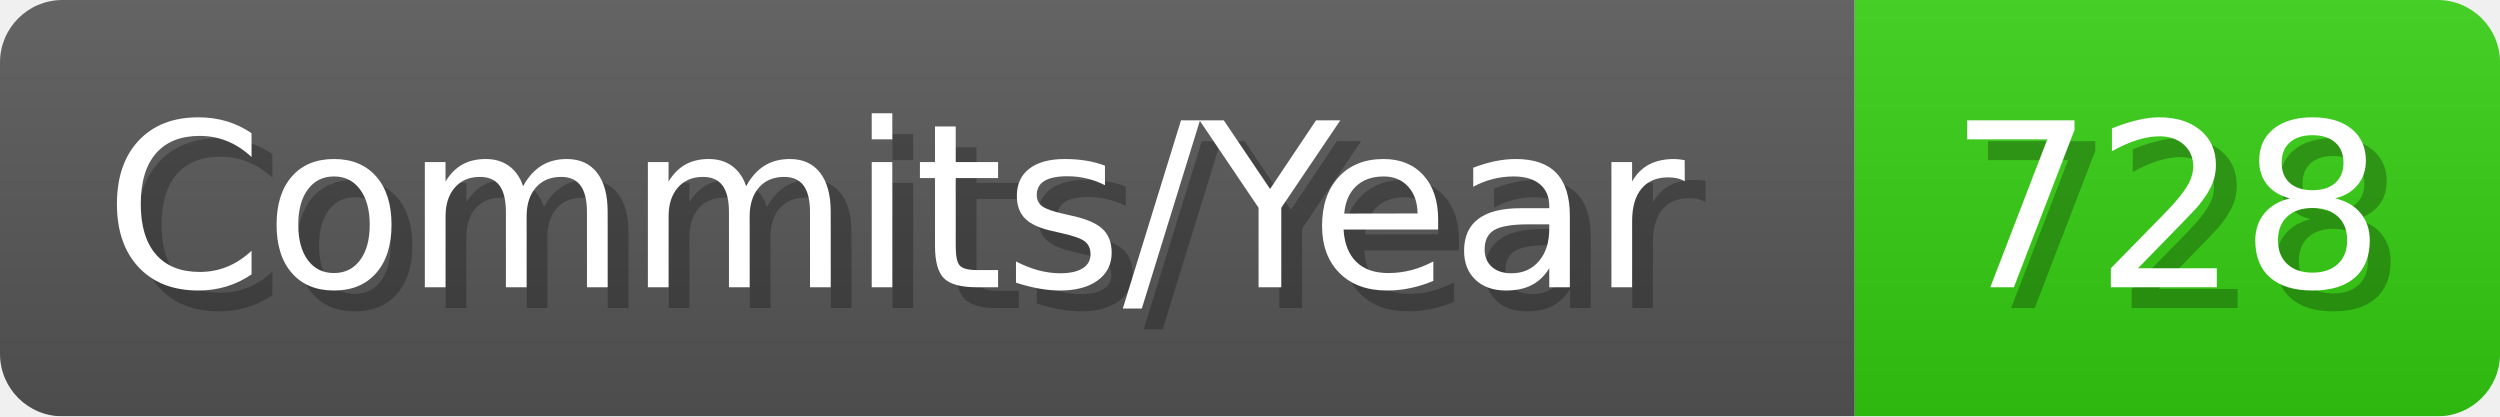
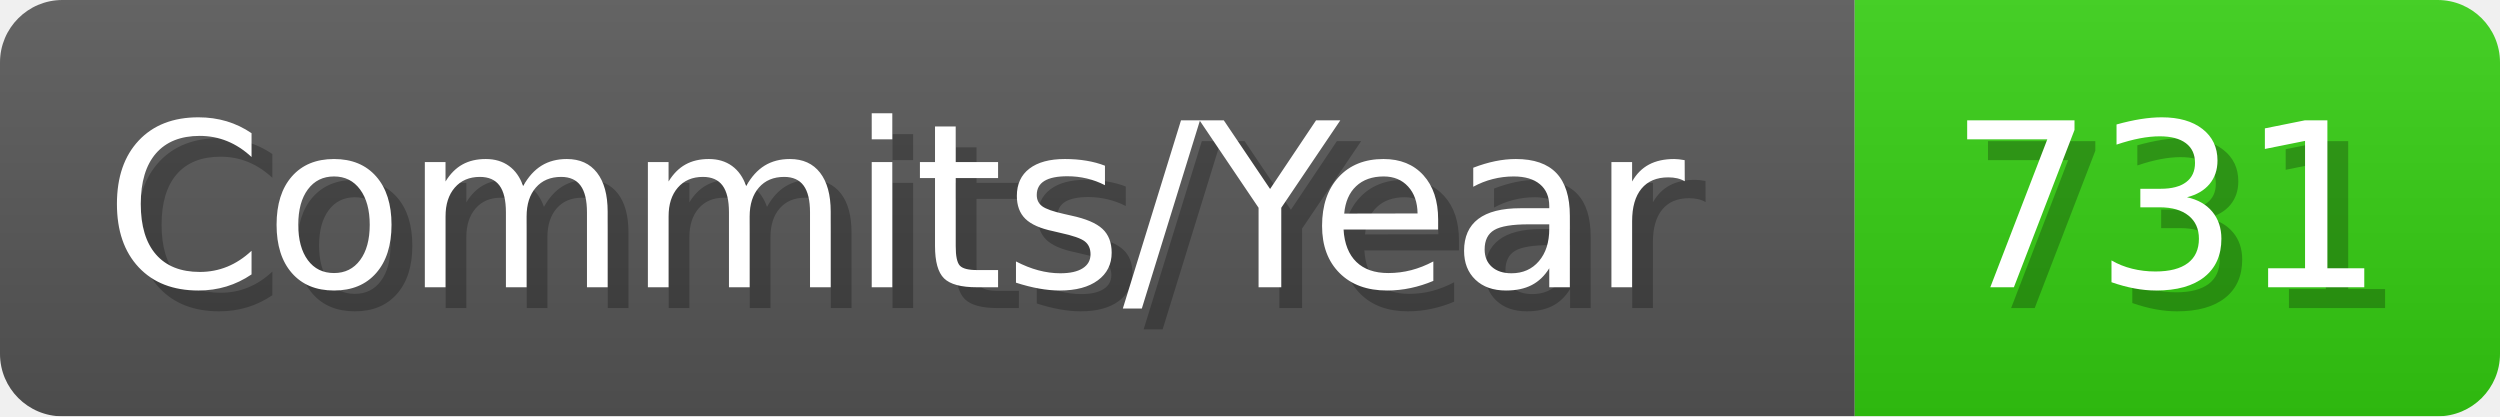
- <svg xmlns="http://www.w3.org/2000/svg" width="120.1" height="20" viewBox="0 0 1201 200" role="img" aria-label="Commits/Year: 728">
+ <svg xmlns="http://www.w3.org/2000/svg" width="120.1" height="20" viewBox="0 0 1201 200" role="img" aria-label="Commits/Year: 731">
  <linearGradient id="aUPdi" x2="0" y2="100%">
    <stop offset="0" stop-opacity=".1" stop-color="#EEE" />
    <stop offset="1" stop-opacity=".1" />
  </linearGradient>
  <mask id="WfAiQ">
    <rect width="1201" height="200" rx="30" fill="#FFF" />
  </mask>
  <g mask="url(#WfAiQ)">
    <rect width="891" height="200" fill="#555" />
    <rect width="310" height="200" fill="#3C1" x="891" />
    <rect width="1201" height="200" fill="url(#aUPdi)" />
  </g>
  <g aria-hidden="true" fill="#fff" text-anchor="start" font-family="Verdana,DejaVu Sans,sans-serif" font-size="110">
    <text x="60" y="148" textLength="791" fill="#000" opacity="0.25">Commits/Year</text>
    <text x="50" y="138" textLength="791">Commits/Year</text>
-     <text x="946" y="148" textLength="210" fill="#000" opacity="0.25">728</text>
-     <text x="936" y="138" textLength="210">728</text>
+     <text x="946" y="148" textLength="210" fill="#000" opacity="0.25">731</text>
+     <text x="936" y="138" textLength="210">731</text>
  </g>
</svg>
